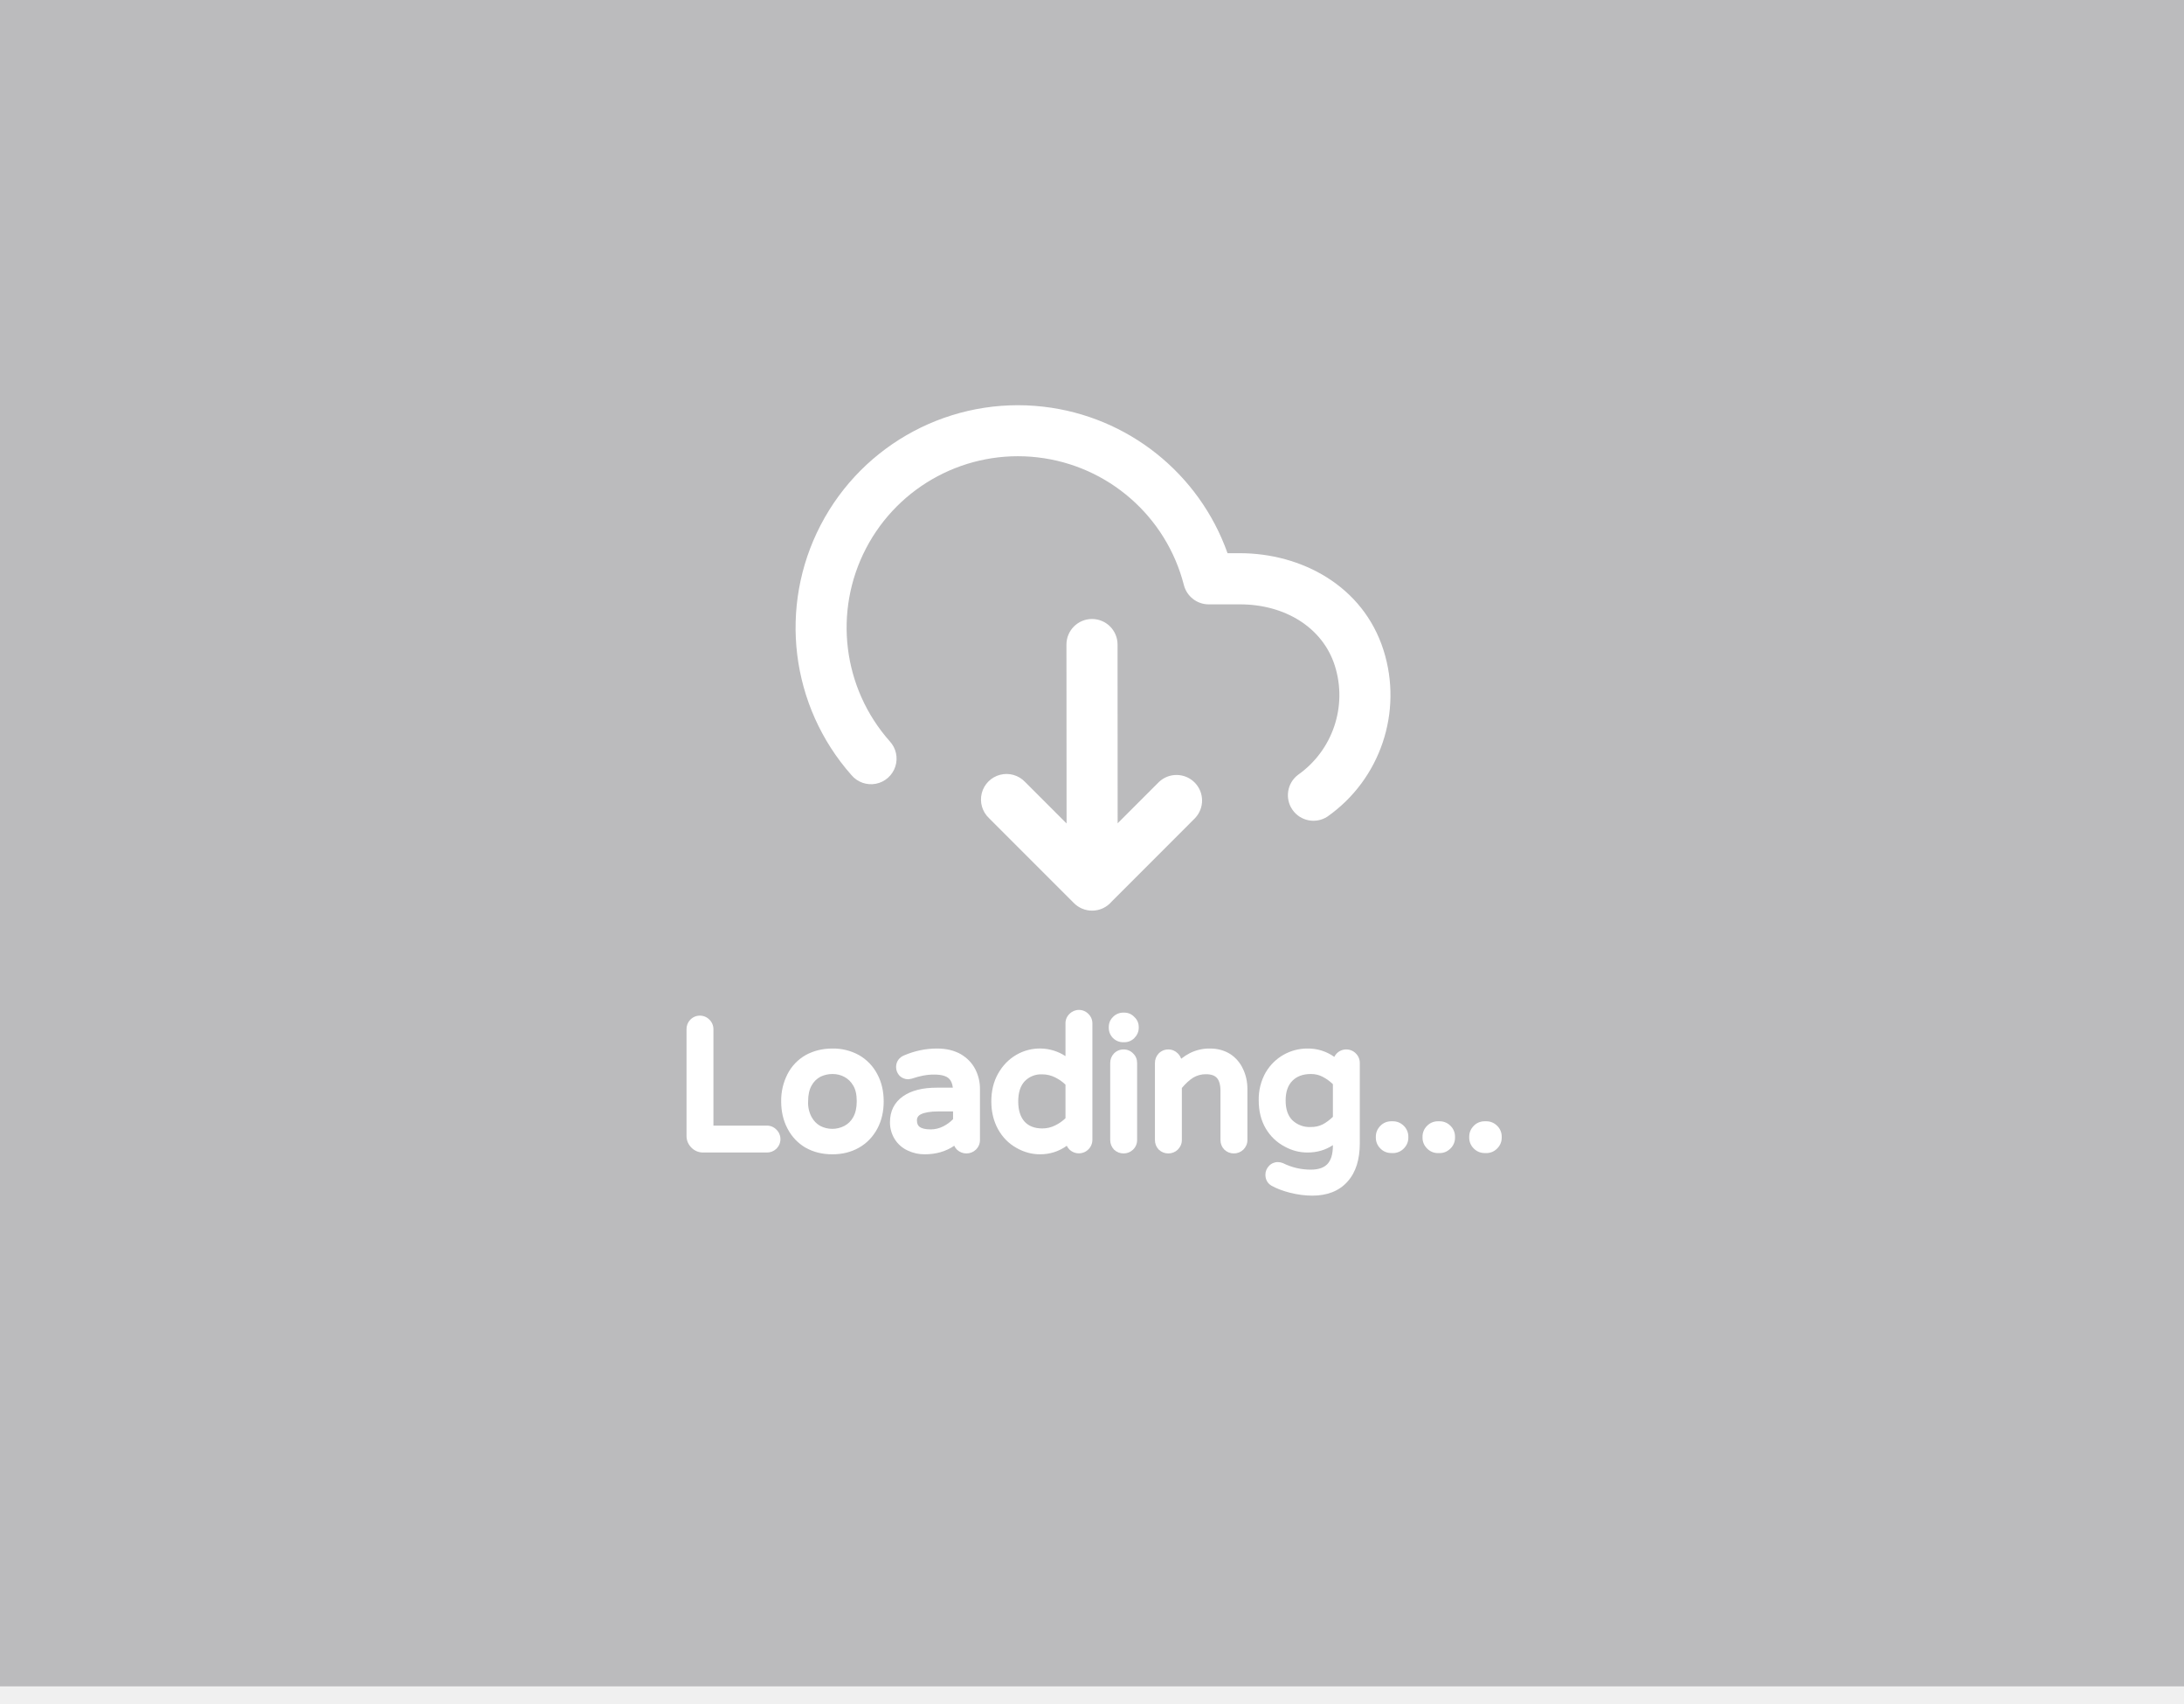
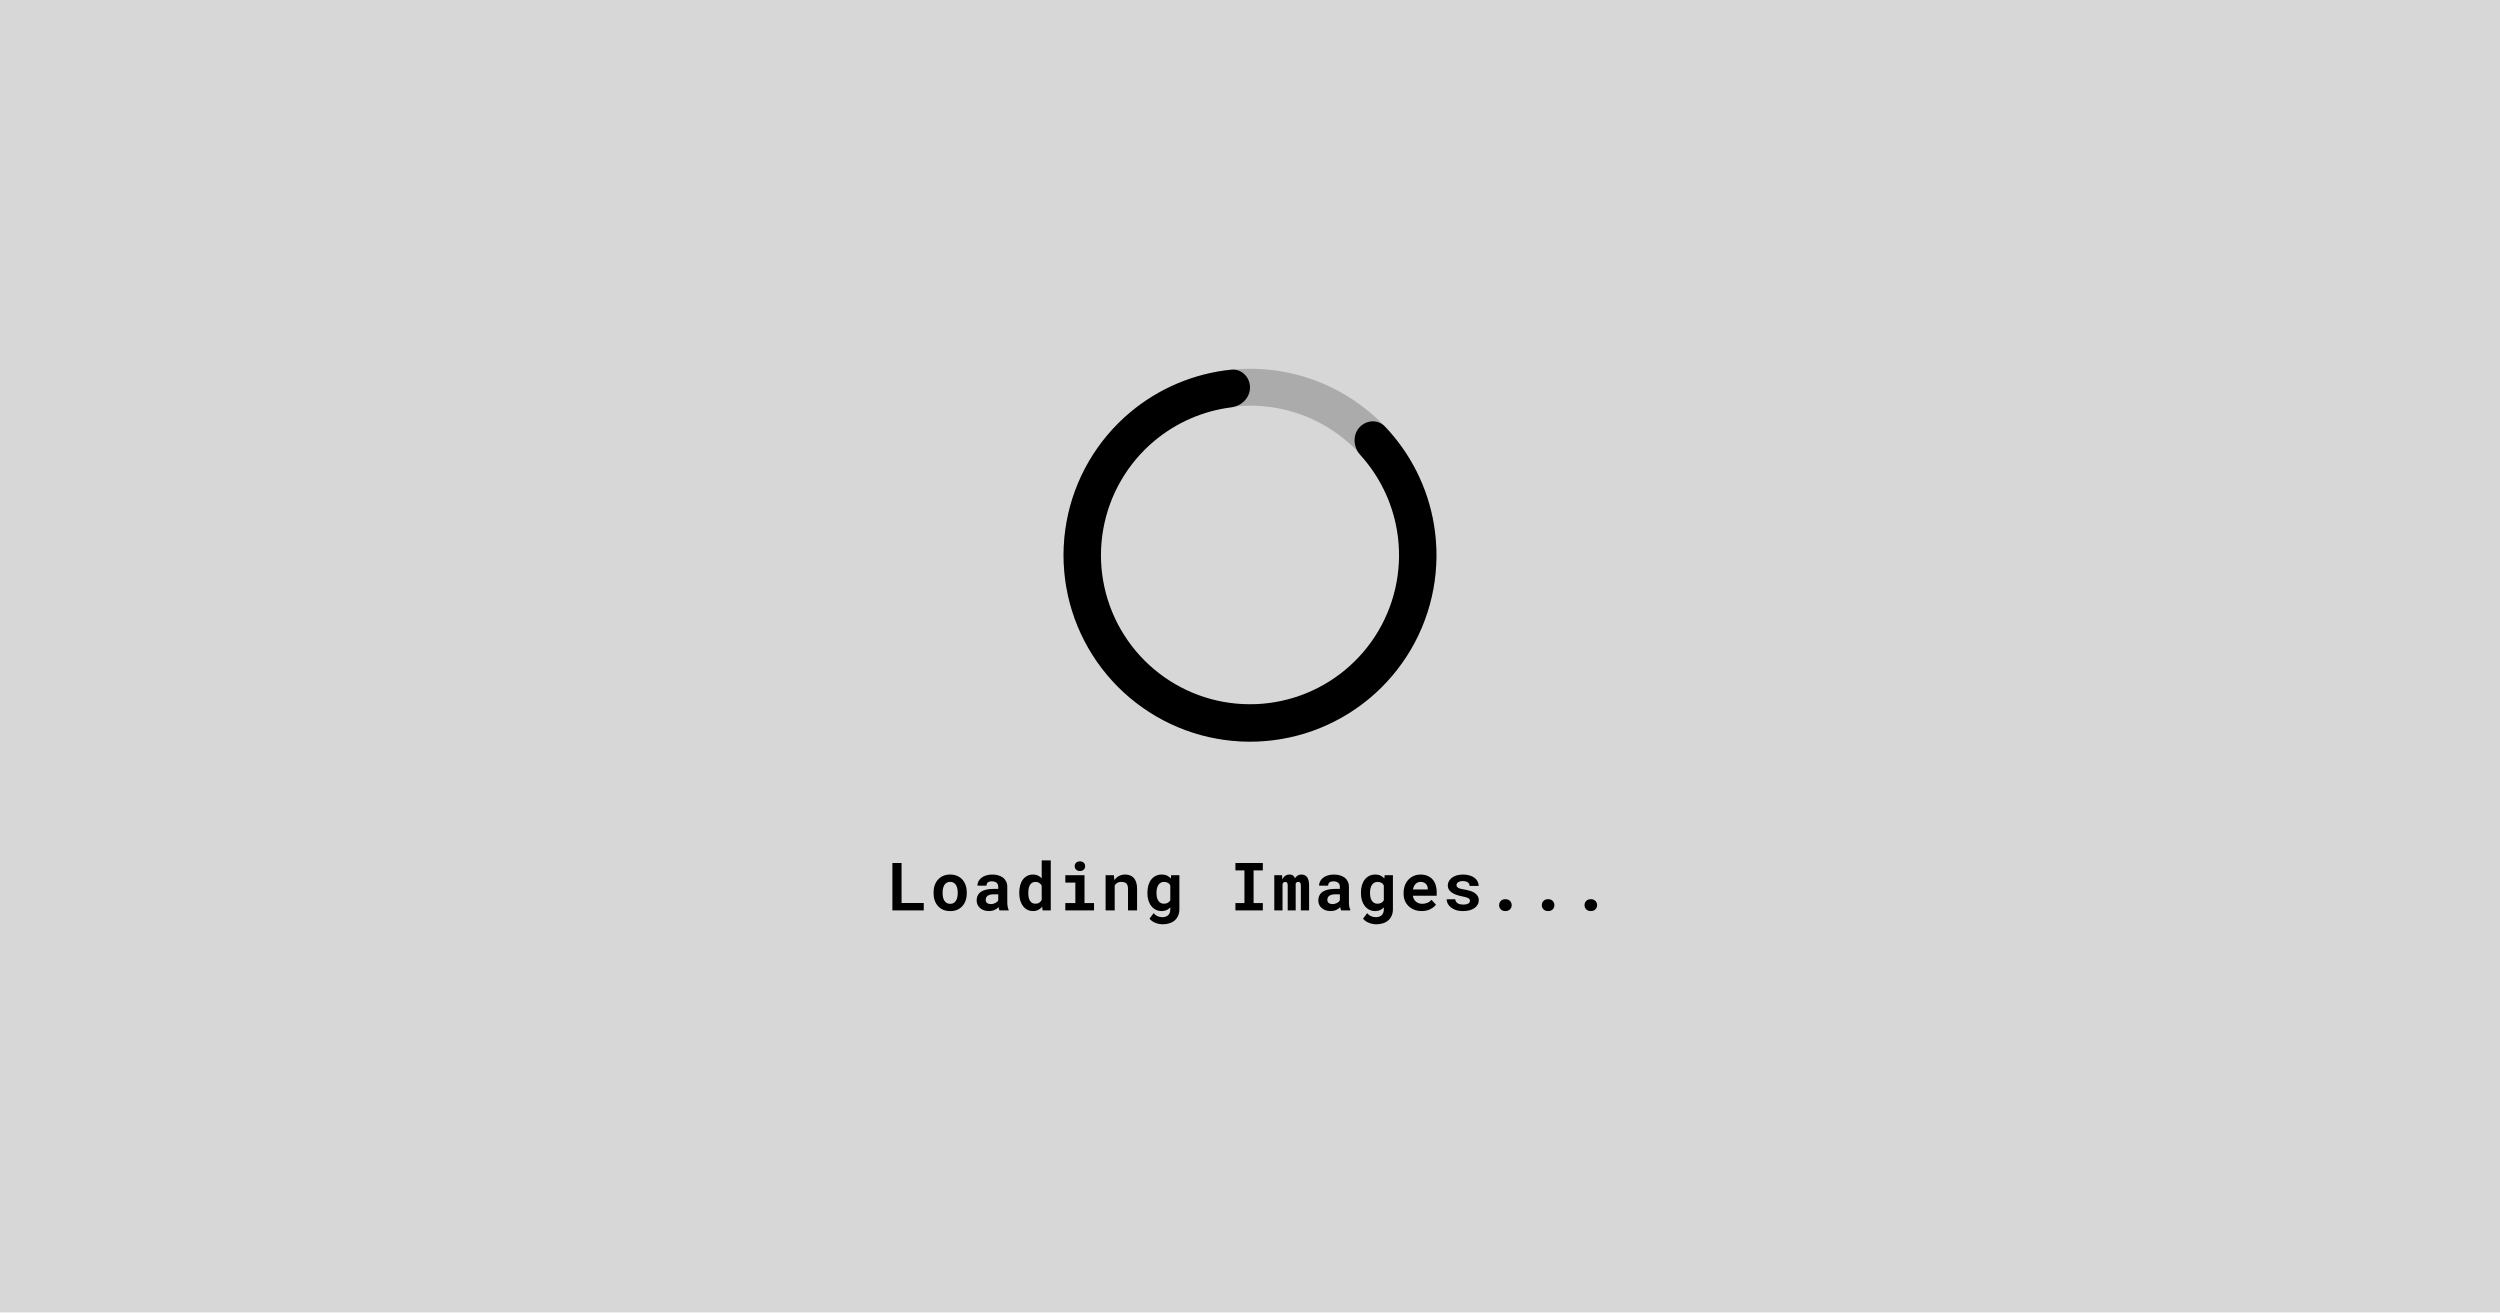
- <svg xmlns="http://www.w3.org/2000/svg" width="50" height="39" fill="none">
-   <path fill="#BBBBBD" d="M0 0h50v38.596H0z" />
-   <path d="M23.888 9.308a5.091 5.091 0 0 0-4.395 8.432.585.585 0 1 0 .876-.775 3.922 3.922 0 1 1 6.735-3.573c.067.258.3.44.567.44h.71c1.04-.002 1.902.534 2.178 1.403a2.232 2.232 0 0 1-.844 2.5.585.585 0 0 0 .673.956 3.401 3.401 0 0 0 1.286-3.81c-.467-1.472-1.878-2.22-3.294-2.22h-.277a5.092 5.092 0 0 0-4.215-3.353Z" fill="#fff" />
-   <path d="M25.585 14.752a.585.585 0 0 0-1.17 0l.003 4.095-.95-.95a.585.585 0 1 0-.827.827l1.946 1.946a.583.583 0 0 0 .415.172h.001c.179 0 .338-.08.446-.206l1.911-1.912a.585.585 0 0 0-.827-.827l-.946.946-.002-4.09Z" fill="#fff" />
-   <path fill-rule="evenodd" clip-rule="evenodd" d="M22.849 25.845c.103.185.244.329.423.428.17.097.35.146.539.146.227 0 .431-.066.611-.195.016.032.037.061.063.087l.001.002.002.001a.31.31 0 0 0 .521-.221v-2.669a.302.302 0 0 0-.09-.217.302.302 0 0 0-.433-.003.294.294 0 0 0-.093.22v.748a1.073 1.073 0 0 0-1.13-.027c-.17.1-.307.241-.41.422-.107.187-.158.402-.158.642 0 .233.05.447.154.636Zm1.31-.088h-.001a.646.646 0 0 1-.294.07c-.182 0-.313-.054-.407-.155-.093-.104-.146-.254-.146-.463 0-.21.053-.359.146-.46a.52.52 0 0 1 .407-.16c.102 0 .2.024.293.07l.001.001a.906.906 0 0 1 .235.165v.768a.906.906 0 0 1-.235.164Z" fill="#fff" />
-   <path d="m15.805 23.337-.002.002-.002.001a.31.31 0 0 0-.084.216v2.442c0 .104.039.195.112.268a.37.37 0 0 0 .268.112h1.46a.31.31 0 0 0 .215-.084l.002-.002.001-.002a.302.302 0 0 0 .092-.218.302.302 0 0 0-.092-.218.302.302 0 0 0-.218-.092h-1.224v-2.206a.302.302 0 0 0-.092-.219.303.303 0 0 0-.218-.092.303.303 0 0 0-.218.092Z" fill="#fff" />
-   <path fill-rule="evenodd" clip-rule="evenodd" d="M18.443 26.268h.002c.179.102.384.151.612.151.224 0 .426-.049.605-.15.182-.102.323-.25.424-.438.098-.184.145-.392.145-.622 0-.23-.047-.439-.145-.622a1.07 1.07 0 0 0-.42-.438 1.212 1.212 0 0 0-.609-.151c-.225 0-.43.05-.612.15a1.05 1.05 0 0 0-.416.435 1.329 1.329 0 0 0-.145.626c0 .227.047.436.145.621.097.187.236.333.414.438Zm1.089-1.424v.001l.002.001c.05.083.08.2.08.358 0 .15-.028.27-.08.363a.49.49 0 0 1-.205.203.6.6 0 0 1-.553-.002.5.5 0 0 1-.192-.197l-.001-.002-.002-.002a.686.686 0 0 1-.08-.363c0-.15.028-.267.079-.358a.49.49 0 0 1 .204-.203.633.633 0 0 1 .273-.062c.106 0 .197.024.277.068a.498.498 0 0 1 .198.195ZM21.724 24.686l-.001-.002c-.053-.051-.155-.09-.334-.09a1.21 1.21 0 0 0-.244.022h-.004c-.071.013-.159.036-.262.07l-.01.003-.072.012h-.009a.277.277 0 0 1-.19-.076l-.003-.004-.004-.004a.282.282 0 0 1-.076-.194c0-.057.014-.114.049-.164a.297.297 0 0 1 .134-.104c.244-.105.497-.157.757-.157.205 0 .387.042.543.13l.001.001c.144.085.255.2.329.343a.975.975 0 0 1 .107.457v1.164c0 .084-.032.159-.092.218l-.001.002-.002.001a.31.31 0 0 1-.215.085.31.31 0 0 1-.215-.085l-.004-.003-.002-.003a.317.317 0 0 1-.058-.085c-.191.132-.42.196-.68.196a.885.885 0 0 1-.382-.085.689.689 0 0 1-.3-.261.723.723 0 0 1-.109-.392c0-.248.099-.45.297-.589.194-.136.456-.198.77-.198h.372c-.012-.104-.046-.169-.088-.207l-.002-.002Zm-.129 1.093a.637.637 0 0 1-.288.07c-.133 0-.211-.026-.254-.058-.036-.028-.061-.07-.061-.15 0-.034.008-.059.02-.078a.178.178 0 0 1 .071-.06c.078-.04.21-.066.409-.066h.327v.178a.856.856 0 0 1-.224.164Z" fill="#fff" />
-   <path d="m25.48 23.758-.003-.003a.333.333 0 0 1-.093-.232v-.017c0-.089.033-.168.096-.23a.326.326 0 0 1 .235-.1h.024c.09 0 .17.035.23.1.066.061.101.14.101.23v.017c0 .09-.036.17-.1.235a.319.319 0 0 1-.23.096h-.025a.332.332 0 0 1-.233-.094l-.002-.002ZM25.501 26.308l.003.003.003.003a.31.31 0 0 0 .216.085.31.31 0 0 0 .215-.085l.002-.001.001-.002a.303.303 0 0 0 .092-.218v-1.764c0-.085-.03-.16-.092-.219a.294.294 0 0 0-.218-.091.302.302 0 0 0-.219.091l-.001.002-.002.001a.31.31 0 0 0-.084.216v1.764c0 .081.029.155.084.215ZM26.528 26.311l-.003-.003a.31.31 0 0 1-.084-.215v-1.764a.31.31 0 0 1 .084-.216l.002-.001.001-.002a.302.302 0 0 1 .219-.091c.084 0 .159.032.218.091a.312.312 0 0 1 .076.122c.063-.05.128-.091.194-.126a.99.99 0 0 1 .466-.108c.17 0 .324.04.46.124l.001.001h.001a.802.802 0 0 1 .293.34c.068.14.102.296.102.462v1.168c0 .084-.033.159-.092.218l-.002.002-.001.001a.31.31 0 0 1-.216.085.31.31 0 0 1-.215-.085l-.003-.003-.003-.003a.31.31 0 0 1-.085-.215v-1.127c0-.15-.034-.242-.082-.295-.045-.05-.12-.085-.249-.085a.553.553 0 0 0-.296.08c-.082.052-.168.13-.257.235v1.192c0 .084-.033.159-.092.218l-.002.002-.001.001a.31.31 0 0 1-.215.085.31.31 0 0 1-.216-.085l-.003-.003Z" fill="#fff" />
-   <path fill-rule="evenodd" clip-rule="evenodd" d="M29.538 27.3c.174.043.342.065.506.065.337 0 .613-.103.807-.323.193-.215.28-.512.28-.875v-1.838a.302.302 0 0 0-.091-.219.302.302 0 0 0-.219-.091.302.302 0 0 0-.218.091l-.002.002-.001.001a.321.321 0 0 0-.053.076 1.031 1.031 0 0 0-.614-.191 1.1 1.1 0 0 0-.95.537h-.001a1.246 1.246 0 0 0-.165.653c0 .24.052.454.16.639.107.18.251.318.432.414.164.091.34.137.524.137.218 0 .412-.056.582-.169v.011c0 .206-.048.338-.124.42-.075.08-.195.13-.384.13-.22 0-.43-.049-.627-.145l-.004-.002-.004-.002a.318.318 0 0 0-.117-.024.273.273 0 0 0-.205.09.288.288 0 0 0-.08.2c0 .102.043.19.132.246l.002.002.003.001c.118.067.263.121.431.164Zm.742-2.655.002.001.002.001a.99.99 0 0 1 .231.167v.748c-.08.075-.157.132-.233.172a.583.583 0 0 1-.27.06.567.567 0 0 1-.424-.154c-.098-.098-.155-.243-.155-.452 0-.209.057-.354.155-.452.1-.1.237-.155.423-.155.104 0 .192.023.27.064Z" fill="#fff" />
-   <path d="M31.85 26.39a.342.342 0 0 1-.248-.104.342.342 0 0 1-.104-.247v-.024c0-.096.037-.18.104-.248a.342.342 0 0 1 .247-.104h.041c.096 0 .18.037.248.104a.342.342 0 0 1 .104.248v.024c0 .096-.037.18-.104.247a.342.342 0 0 1-.247.105h-.042ZM32.671 26.286a.342.342 0 0 0 .248.105h.04c.096 0 .18-.037.248-.105a.342.342 0 0 0 .104-.247v-.024a.342.342 0 0 0-.104-.248.342.342 0 0 0-.247-.104h-.041a.342.342 0 0 0-.248.104.342.342 0 0 0-.104.248v.024c0 .096.037.18.104.247ZM33.987 26.39a.342.342 0 0 1-.247-.104.342.342 0 0 1-.104-.247v-.024c0-.096.037-.18.104-.248a.341.341 0 0 1 .247-.104h.042c.095 0 .18.037.247.104a.341.341 0 0 1 .104.248v.024c0 .096-.037.18-.104.247a.342.342 0 0 1-.247.105h-.042Z" fill="#fff" />
+ <svg xmlns="http://www.w3.org/2000/svg" width="1200" height="630" viewBox="0 0 1200 630" fill="none">
+   <g clip-path="url(#clip0_171_58)">
+     <rect width="1200" height="630" fill="white" />
+     <rect opacity="0.2" width="1200" height="630" fill="#373737" />
+     <path d="M689.5 266.5C689.5 315.929 649.429 356 600 356C550.571 356 510.5 315.929 510.5 266.5C510.5 217.071 550.571 177 600 177C649.429 177 689.5 217.071 689.5 266.5ZM528.21 266.5C528.21 306.149 560.351 338.29 600 338.29C639.649 338.29 671.79 306.149 671.79 266.5C671.79 226.851 639.649 194.71 600 194.71C560.351 194.71 528.21 226.851 528.21 266.5Z" fill="#ABABAB" />
+     <path d="M600 185.98C600 181.021 595.969 176.953 591.034 177.45C573.263 179.239 556.357 186.316 542.556 197.867C526.45 211.348 515.597 230.064 511.899 250.739C508.2 271.414 511.89 292.732 522.324 310.96C532.758 329.189 549.27 343.167 568.971 350.449C588.671 357.731 610.305 357.852 630.087 350.791C649.868 343.731 666.535 329.938 677.173 311.828C687.81 293.717 691.739 272.443 688.272 251.727C685.302 233.977 677.063 217.606 664.727 204.689C661.302 201.102 655.595 201.57 652.369 205.337V205.337C649.143 209.104 649.632 214.739 652.966 218.411C662.145 228.521 668.284 241.101 670.558 254.692C673.329 271.25 670.189 288.256 661.686 302.732C653.183 317.208 639.86 328.233 624.049 333.876C608.237 339.52 590.945 339.423 575.197 333.603C559.45 327.782 546.252 316.609 537.912 302.038C529.572 287.468 526.622 270.428 529.578 253.902C532.535 237.376 541.209 222.416 554.084 211.64C564.651 202.796 577.495 197.233 591.043 195.523C595.964 194.902 600 190.94 600 185.98V185.98Z" fill="black" />
+     <path d="M432.75 433.453H443.406V437H428.344V414.25H432.75V433.453ZM448.108 428.391C448.108 427.161 448.285 426.026 448.639 424.984C448.994 423.932 449.514 423.021 450.202 422.25C450.879 421.479 451.707 420.875 452.686 420.438C453.676 420 454.806 419.781 456.077 419.781C457.348 419.781 458.478 420 459.468 420.438C460.457 420.875 461.296 421.479 461.983 422.25C462.66 423.021 463.176 423.932 463.53 424.984C463.884 426.026 464.061 427.161 464.061 428.391V428.719C464.061 429.958 463.884 431.104 463.53 432.156C463.176 433.198 462.66 434.104 461.983 434.875C461.306 435.646 460.473 436.25 459.483 436.688C458.494 437.115 457.369 437.328 456.108 437.328C454.837 437.328 453.702 437.115 452.702 436.688C451.712 436.25 450.879 435.646 450.202 434.875C449.514 434.104 448.994 433.198 448.639 432.156C448.285 431.104 448.108 429.958 448.108 428.719V428.391ZM452.452 428.719C452.452 429.427 452.52 430.094 452.655 430.719C452.79 431.333 453.004 431.87 453.296 432.328C453.587 432.797 453.962 433.167 454.421 433.438C454.889 433.708 455.452 433.844 456.108 433.844C456.744 433.844 457.29 433.708 457.749 433.438C458.207 433.167 458.582 432.797 458.874 432.328C459.155 431.87 459.363 431.333 459.499 430.719C459.634 430.094 459.702 429.427 459.702 428.719V428.391C459.702 427.703 459.634 427.052 459.499 426.438C459.363 425.823 459.155 425.281 458.874 424.812C458.582 424.344 458.207 423.974 457.749 423.703C457.29 423.432 456.733 423.297 456.077 423.297C455.431 423.297 454.879 423.432 454.421 423.703C453.962 423.974 453.587 424.344 453.296 424.812C453.004 425.281 452.79 425.823 452.655 426.438C452.52 427.052 452.452 427.703 452.452 428.391V428.719ZM479.763 437C479.659 436.792 479.57 436.552 479.498 436.281C479.425 436.01 479.362 435.724 479.31 435.422C479.07 435.682 478.794 435.927 478.482 436.156C478.169 436.385 477.826 436.583 477.451 436.75C477.065 436.927 476.643 437.062 476.185 437.156C475.727 437.26 475.232 437.312 474.701 437.312C473.836 437.312 473.039 437.188 472.31 436.938C471.591 436.688 470.971 436.339 470.451 435.891C469.93 435.443 469.524 434.911 469.232 434.297C468.94 433.672 468.794 432.995 468.794 432.266C468.794 431.328 468.977 430.5 469.341 429.781C469.706 429.052 470.253 428.453 470.982 427.984C471.638 427.557 472.445 427.234 473.404 427.016C474.373 426.786 475.482 426.672 476.732 426.672H479.154V425.672C479.154 425.276 479.091 424.922 478.966 424.609C478.841 424.286 478.654 424.01 478.404 423.781C478.143 423.542 477.815 423.359 477.419 423.234C477.034 423.099 476.581 423.031 476.06 423.031C475.602 423.031 475.206 423.089 474.873 423.203C474.539 423.307 474.268 423.458 474.06 423.656C473.873 423.833 473.732 424.047 473.638 424.297C473.555 424.547 473.513 424.823 473.513 425.125H469.169C469.169 424.406 469.326 423.724 469.638 423.078C469.961 422.432 470.43 421.865 471.044 421.375C471.649 420.885 472.388 420.5 473.263 420.219C474.149 419.927 475.159 419.781 476.294 419.781C477.315 419.781 478.263 419.906 479.138 420.156C480.024 420.406 480.789 420.776 481.435 421.266C482.081 421.755 482.586 422.375 482.951 423.125C483.315 423.865 483.498 424.724 483.498 425.703V432.953C483.498 433.859 483.555 434.609 483.669 435.203C483.784 435.797 483.951 436.307 484.169 436.734V437H479.763ZM475.623 433.953C476.06 433.953 476.466 433.901 476.841 433.797C477.216 433.693 477.555 433.557 477.857 433.391C478.159 433.224 478.419 433.036 478.638 432.828C478.857 432.609 479.029 432.391 479.154 432.172V429.266H476.935C476.258 429.266 475.68 429.333 475.201 429.469C474.721 429.594 474.331 429.771 474.029 430C473.727 430.24 473.503 430.526 473.357 430.859C473.211 431.182 473.138 431.536 473.138 431.922C473.138 432.224 473.19 432.505 473.294 432.766C473.409 433.016 473.57 433.229 473.779 433.406C473.987 433.573 474.242 433.708 474.544 433.812C474.857 433.906 475.216 433.953 475.623 433.953ZM489.246 428.422C489.246 427.141 489.392 425.969 489.684 424.906C489.986 423.844 490.423 422.932 490.996 422.172C491.569 421.411 492.262 420.823 493.074 420.406C493.897 419.99 494.835 419.781 495.887 419.781C496.772 419.781 497.548 419.943 498.215 420.266C498.892 420.578 499.491 421.026 500.012 421.609V413H504.371V437H500.449L500.231 435.234C499.699 435.891 499.074 436.401 498.356 436.766C497.637 437.13 496.804 437.312 495.856 437.312C494.824 437.312 493.897 437.099 493.074 436.672C492.262 436.234 491.574 435.635 491.012 434.875C490.439 434.115 490.001 433.214 489.699 432.172C489.397 431.12 489.246 429.979 489.246 428.75V428.422ZM493.59 428.75C493.59 429.458 493.647 430.12 493.762 430.734C493.887 431.339 494.085 431.865 494.356 432.312C494.626 432.771 494.975 433.13 495.403 433.391C495.83 433.651 496.35 433.781 496.965 433.781C497.715 433.781 498.335 433.62 498.824 433.297C499.324 432.974 499.72 432.531 500.012 431.969V425.125C499.72 424.552 499.33 424.109 498.84 423.797C498.35 423.474 497.736 423.312 496.996 423.312C496.382 423.312 495.856 423.448 495.418 423.719C494.991 423.979 494.642 424.339 494.371 424.797C494.1 425.266 493.903 425.812 493.778 426.438C493.653 427.052 493.59 427.714 493.59 428.422V428.75ZM511.354 420.094H520.558V433.469H525.136V437H511.354V433.469H516.167V423.641H511.354V420.094ZM515.854 415.766C515.854 415.432 515.912 415.125 516.026 414.844C516.151 414.552 516.323 414.302 516.542 414.094C516.761 413.896 517.021 413.74 517.323 413.625C517.636 413.51 517.979 413.453 518.354 413.453C519.125 413.453 519.735 413.672 520.183 414.109C520.641 414.536 520.87 415.089 520.87 415.766C520.87 416.443 520.641 417 520.183 417.438C519.735 417.865 519.125 418.078 518.354 418.078C517.979 418.078 517.636 418.021 517.323 417.906C517.021 417.792 516.761 417.63 516.542 417.422C516.323 417.224 516.151 416.984 516.026 416.703C515.912 416.411 515.854 416.099 515.854 415.766ZM530.697 437V420.094H534.634L534.9 422.438C535.119 422.125 535.358 421.839 535.619 421.578C535.879 421.318 536.155 421.083 536.447 420.875C536.947 420.521 537.494 420.25 538.088 420.062C538.681 419.875 539.311 419.781 539.978 419.781C540.832 419.781 541.614 419.906 542.322 420.156C543.03 420.406 543.645 420.802 544.166 421.344C544.676 421.896 545.072 422.604 545.353 423.469C545.645 424.323 545.791 425.365 545.791 426.594V437H541.447V426.656C541.447 425.99 541.369 425.443 541.213 425.016C541.067 424.578 540.853 424.234 540.572 423.984C540.291 423.734 539.952 423.562 539.556 423.469C539.16 423.365 538.713 423.312 538.213 423.312C537.796 423.312 537.41 423.359 537.056 423.453C536.713 423.547 536.405 423.688 536.134 423.875C535.916 424.01 535.718 424.172 535.541 424.359C535.364 424.547 535.202 424.755 535.056 424.984V437H530.697ZM550.758 428.422C550.758 427.141 550.914 425.969 551.227 424.906C551.55 423.844 552.008 422.932 552.602 422.172C553.196 421.411 553.914 420.823 554.758 420.406C555.602 419.99 556.555 419.781 557.618 419.781C558.19 419.781 558.711 419.839 559.18 419.953C559.659 420.057 560.091 420.219 560.477 420.438C560.769 420.594 561.039 420.781 561.289 421C561.539 421.208 561.769 421.443 561.977 421.703L562.149 420.094H566.102V436.453C566.102 437.599 565.904 438.62 565.508 439.516C565.123 440.411 564.581 441.167 563.883 441.781C563.175 442.396 562.326 442.859 561.336 443.172C560.357 443.495 559.274 443.656 558.086 443.656C557.576 443.656 557.029 443.604 556.446 443.5C555.862 443.396 555.284 443.234 554.711 443.016C554.138 442.797 553.597 442.516 553.086 442.172C552.576 441.839 552.138 441.438 551.774 440.969L553.727 438.328C554.008 438.651 554.31 438.932 554.633 439.172C554.956 439.422 555.295 439.625 555.649 439.781C555.993 439.938 556.347 440.052 556.711 440.125C557.086 440.208 557.472 440.25 557.868 440.25C558.503 440.25 559.065 440.161 559.555 439.984C560.055 439.807 560.472 439.547 560.805 439.203C561.107 438.891 561.336 438.505 561.493 438.047C561.659 437.589 561.743 437.073 561.743 436.5V435.531C561.534 435.76 561.315 435.969 561.086 436.156C560.857 436.344 560.612 436.51 560.352 436.656C559.966 436.865 559.539 437.026 559.071 437.141C558.612 437.255 558.118 437.312 557.586 437.312C556.534 437.312 555.586 437.099 554.743 436.672C553.909 436.234 553.196 435.635 552.602 434.875C552.008 434.115 551.55 433.214 551.227 432.172C550.914 431.12 550.758 429.979 550.758 428.75V428.422ZM555.118 428.75C555.118 429.458 555.185 430.12 555.321 430.734C555.466 431.339 555.685 431.865 555.977 432.312C556.269 432.771 556.638 433.13 557.086 433.391C557.534 433.651 558.065 433.781 558.68 433.781C559.055 433.781 559.394 433.745 559.696 433.672C560.008 433.599 560.289 433.495 560.539 433.359C560.8 433.214 561.029 433.036 561.227 432.828C561.425 432.62 561.597 432.385 561.743 432.125V424.969C561.586 424.677 561.399 424.422 561.18 424.203C560.961 423.984 560.711 423.807 560.43 423.672C560.19 423.557 559.925 423.469 559.633 423.406C559.352 423.344 559.045 423.312 558.711 423.312C558.097 423.312 557.565 423.448 557.118 423.719C556.67 423.979 556.3 424.339 556.008 424.797C555.706 425.266 555.482 425.812 555.336 426.438C555.19 427.052 555.118 427.714 555.118 428.422V428.75ZM593.006 414.25H606.162V417.797H601.724V433.469H606.162V437H593.006V433.469H597.334V417.797H593.006V414.25ZM615.395 420.094L615.52 422.141C615.843 421.411 616.286 420.839 616.848 420.422C617.421 419.995 618.114 419.781 618.926 419.781C619.322 419.781 619.676 419.828 619.989 419.922C620.301 420.016 620.572 420.161 620.801 420.359C620.978 420.505 621.129 420.682 621.254 420.891C621.39 421.089 621.504 421.318 621.598 421.578C621.744 421.328 621.905 421.104 622.083 420.906C622.27 420.698 622.473 420.521 622.692 420.375C622.963 420.188 623.27 420.042 623.614 419.938C623.958 419.833 624.333 419.781 624.739 419.781C625.249 419.781 625.723 419.875 626.161 420.062C626.609 420.25 626.999 420.547 627.333 420.953C627.655 421.37 627.905 421.906 628.083 422.562C628.27 423.208 628.364 424 628.364 424.938V437H624.411V424.922C624.411 424.599 624.374 424.333 624.301 424.125C624.239 423.917 624.15 423.75 624.036 423.625C623.921 423.51 623.786 423.432 623.629 423.391C623.484 423.339 623.333 423.312 623.176 423.312C623.01 423.312 622.859 423.333 622.723 423.375C622.598 423.417 622.478 423.474 622.364 423.547C622.27 423.62 622.187 423.703 622.114 423.797C622.041 423.88 621.978 423.979 621.926 424.094C621.926 424.115 621.926 424.161 621.926 424.234C621.926 424.307 621.926 424.406 621.926 424.531V437H618.098V424.906C618.098 424.583 618.067 424.318 618.004 424.109C617.942 423.901 617.859 423.74 617.754 423.625C617.64 423.51 617.51 423.432 617.364 423.391C617.218 423.339 617.062 423.312 616.895 423.312C616.708 423.312 616.541 423.344 616.395 423.406C616.249 423.469 616.119 423.557 616.004 423.672C615.921 423.755 615.848 423.854 615.786 423.969C615.723 424.083 615.666 424.208 615.614 424.344V437H611.661V420.094H615.395ZM643.753 437C643.649 436.792 643.56 436.552 643.488 436.281C643.415 436.01 643.352 435.724 643.3 435.422C643.06 435.682 642.784 435.927 642.472 436.156C642.159 436.385 641.816 436.583 641.441 436.75C641.055 436.927 640.633 437.062 640.175 437.156C639.717 437.26 639.222 437.312 638.691 437.312C637.826 437.312 637.029 437.188 636.3 436.938C635.581 436.688 634.961 436.339 634.441 435.891C633.92 435.443 633.514 434.911 633.222 434.297C632.93 433.672 632.784 432.995 632.784 432.266C632.784 431.328 632.967 430.5 633.331 429.781C633.696 429.052 634.243 428.453 634.972 427.984C635.628 427.557 636.435 427.234 637.394 427.016C638.363 426.786 639.472 426.672 640.722 426.672H643.144V425.672C643.144 425.276 643.081 424.922 642.956 424.609C642.831 424.286 642.644 424.01 642.394 423.781C642.133 423.542 641.805 423.359 641.409 423.234C641.024 423.099 640.571 423.031 640.05 423.031C639.592 423.031 639.196 423.089 638.863 423.203C638.529 423.307 638.258 423.458 638.05 423.656C637.863 423.833 637.722 424.047 637.628 424.297C637.545 424.547 637.503 424.823 637.503 425.125H633.159C633.159 424.406 633.316 423.724 633.628 423.078C633.951 422.432 634.42 421.865 635.034 421.375C635.639 420.885 636.378 420.5 637.253 420.219C638.139 419.927 639.149 419.781 640.284 419.781C641.305 419.781 642.253 419.906 643.128 420.156C644.014 420.406 644.779 420.776 645.425 421.266C646.071 421.755 646.576 422.375 646.941 423.125C647.305 423.865 647.488 424.724 647.488 425.703V432.953C647.488 433.859 647.545 434.609 647.659 435.203C647.774 435.797 647.941 436.307 648.159 436.734V437H643.753ZM639.613 433.953C640.05 433.953 640.456 433.901 640.831 433.797C641.206 433.693 641.545 433.557 641.847 433.391C642.149 433.224 642.409 433.036 642.628 432.828C642.847 432.609 643.019 432.391 643.144 432.172V429.266H640.925C640.248 429.266 639.67 429.333 639.191 429.469C638.711 429.594 638.321 429.771 638.019 430C637.717 430.24 637.493 430.526 637.347 430.859C637.201 431.182 637.128 431.536 637.128 431.922C637.128 432.224 637.18 432.505 637.284 432.766C637.399 433.016 637.56 433.229 637.769 433.406C637.977 433.573 638.232 433.708 638.534 433.812C638.847 433.906 639.206 433.953 639.613 433.953ZM653.252 428.422C653.252 427.141 653.408 425.969 653.721 424.906C654.044 423.844 654.502 422.932 655.096 422.172C655.689 421.411 656.408 420.823 657.252 420.406C658.096 419.99 659.049 419.781 660.111 419.781C660.684 419.781 661.205 419.839 661.674 419.953C662.153 420.057 662.585 420.219 662.971 420.438C663.262 420.594 663.533 420.781 663.783 421C664.033 421.208 664.262 421.443 664.471 421.703L664.643 420.094H668.596V436.453C668.596 437.599 668.398 438.62 668.002 439.516C667.616 440.411 667.075 441.167 666.377 441.781C665.669 442.396 664.82 442.859 663.83 443.172C662.851 443.495 661.768 443.656 660.58 443.656C660.07 443.656 659.523 443.604 658.939 443.5C658.356 443.396 657.778 443.234 657.205 443.016C656.632 442.797 656.09 442.516 655.58 442.172C655.07 441.839 654.632 441.438 654.268 440.969L656.221 438.328C656.502 438.651 656.804 438.932 657.127 439.172C657.45 439.422 657.788 439.625 658.143 439.781C658.486 439.938 658.84 440.052 659.205 440.125C659.58 440.208 659.965 440.25 660.361 440.25C660.997 440.25 661.559 440.161 662.049 439.984C662.549 439.807 662.965 439.547 663.299 439.203C663.601 438.891 663.83 438.505 663.986 438.047C664.153 437.589 664.236 437.073 664.236 436.5V435.531C664.028 435.76 663.809 435.969 663.58 436.156C663.351 436.344 663.106 436.51 662.846 436.656C662.46 436.865 662.033 437.026 661.564 437.141C661.106 437.255 660.611 437.312 660.08 437.312C659.028 437.312 658.08 437.099 657.236 436.672C656.403 436.234 655.689 435.635 655.096 434.875C654.502 434.115 654.044 433.214 653.721 432.172C653.408 431.12 653.252 429.979 653.252 428.75V428.422ZM657.611 428.75C657.611 429.458 657.679 430.12 657.814 430.734C657.96 431.339 658.179 431.865 658.471 432.312C658.762 432.771 659.132 433.13 659.58 433.391C660.028 433.651 660.559 433.781 661.174 433.781C661.549 433.781 661.887 433.745 662.189 433.672C662.502 433.599 662.783 433.495 663.033 433.359C663.294 433.214 663.523 433.036 663.721 432.828C663.919 432.62 664.09 432.385 664.236 432.125V424.969C664.08 424.677 663.893 424.422 663.674 424.203C663.455 423.984 663.205 423.807 662.924 423.672C662.684 423.557 662.419 423.469 662.127 423.406C661.846 423.344 661.538 423.312 661.205 423.312C660.59 423.312 660.059 423.448 659.611 423.719C659.163 423.979 658.794 424.339 658.502 424.797C658.2 425.266 657.976 425.812 657.83 426.438C657.684 427.052 657.611 427.714 657.611 428.422V428.75ZM682.391 437.312C681.089 437.312 679.907 437.099 678.844 436.672C677.782 436.245 676.87 435.661 676.11 434.922C675.35 434.193 674.761 433.333 674.344 432.344C673.938 431.344 673.735 430.276 673.735 429.141V428.516C673.735 427.224 673.938 426.047 674.344 424.984C674.751 423.911 675.318 422.99 676.048 422.219C676.777 421.448 677.641 420.849 678.641 420.422C679.641 419.995 680.73 419.781 681.907 419.781C683.126 419.781 684.209 419.984 685.157 420.391C686.115 420.786 686.928 421.349 687.594 422.078C688.251 422.807 688.751 423.688 689.094 424.719C689.438 425.74 689.61 426.87 689.61 428.109V429.953H678.141V430C678.287 430.677 678.475 431.224 678.704 431.641C678.933 432.047 679.24 432.417 679.626 432.75C680.021 433.094 680.475 433.359 680.985 433.547C681.495 433.734 682.053 433.828 682.657 433.828C683.511 433.828 684.339 433.667 685.141 433.344C685.943 433.021 686.594 432.536 687.094 431.891L689.266 434.234C688.714 435.016 687.839 435.724 686.641 436.359C685.443 436.995 684.027 437.312 682.391 437.312ZM681.876 423.297C681.386 423.297 680.938 423.385 680.532 423.562C680.126 423.729 679.771 423.974 679.469 424.297C679.157 424.62 678.896 425.005 678.688 425.453C678.48 425.901 678.324 426.401 678.219 426.953H685.344V426.609C685.344 426.151 685.261 425.719 685.094 425.312C684.928 424.906 684.699 424.552 684.407 424.25C684.115 423.958 683.756 423.729 683.329 423.562C682.912 423.385 682.428 423.297 681.876 423.297ZM705.593 432.359C705.593 432.099 705.531 431.87 705.406 431.672C705.291 431.474 705.083 431.286 704.781 431.109C704.468 430.943 704.057 430.786 703.546 430.641C703.036 430.495 702.39 430.349 701.609 430.203C700.619 430.005 699.713 429.76 698.89 429.469C698.078 429.167 697.38 428.802 696.796 428.375C696.213 427.958 695.755 427.474 695.421 426.922C695.098 426.37 694.937 425.734 694.937 425.016C694.937 424.318 695.104 423.651 695.437 423.016C695.77 422.38 696.249 421.823 696.874 421.344C697.499 420.865 698.26 420.484 699.156 420.203C700.051 419.922 701.062 419.781 702.187 419.781C703.364 419.781 704.421 419.922 705.359 420.203C706.296 420.474 707.093 420.849 707.749 421.328C708.395 421.818 708.89 422.396 709.234 423.062C709.578 423.729 709.749 424.453 709.749 425.234H705.406C705.406 424.953 705.359 424.693 705.265 424.453C705.171 424.203 705.031 423.979 704.843 423.781C704.583 423.521 704.229 423.312 703.781 423.156C703.343 423 702.812 422.922 702.187 422.922C701.656 422.922 701.192 422.974 700.796 423.078C700.4 423.182 700.078 423.328 699.828 423.516C699.598 423.682 699.421 423.88 699.296 424.109C699.182 424.328 699.124 424.562 699.124 424.812C699.124 425.062 699.176 425.297 699.281 425.516C699.385 425.724 699.572 425.911 699.843 426.078C700.104 426.255 700.463 426.417 700.921 426.562C701.38 426.698 701.963 426.818 702.671 426.922C703.692 427.089 704.64 427.302 705.515 427.562C706.39 427.823 707.145 428.156 707.781 428.562C708.416 428.979 708.911 429.484 709.265 430.078C709.63 430.661 709.812 431.359 709.812 432.172C709.812 432.922 709.63 433.615 709.265 434.25C708.911 434.875 708.406 435.417 707.749 435.875C707.083 436.333 706.281 436.693 705.343 436.953C704.406 437.203 703.359 437.328 702.203 437.328C700.932 437.328 699.807 437.161 698.828 436.828C697.859 436.495 697.046 436.057 696.39 435.516C695.734 434.984 695.234 434.38 694.89 433.703C694.557 433.016 694.39 432.328 694.39 431.641H698.531C698.562 432.099 698.687 432.495 698.906 432.828C699.124 433.151 699.406 433.411 699.749 433.609C700.093 433.818 700.484 433.969 700.921 434.062C701.369 434.156 701.828 434.203 702.296 434.203C702.859 434.203 703.348 434.156 703.765 434.062C704.192 433.958 704.541 433.823 704.812 433.656C705.072 433.49 705.265 433.297 705.39 433.078C705.525 432.859 705.593 432.62 705.593 432.359ZM719.576 434.484C719.576 433.682 719.842 433.005 720.373 432.453C720.904 431.891 721.644 431.609 722.592 431.609C723.529 431.609 724.264 431.885 724.795 432.438C725.337 432.99 725.608 433.672 725.608 434.484C725.608 435.297 725.331 435.974 724.779 436.516C724.238 437.047 723.509 437.312 722.592 437.312C721.665 437.312 720.93 437.042 720.389 436.5C719.847 435.958 719.576 435.286 719.576 434.484ZM740.075 434.484C740.075 433.682 740.341 433.005 740.872 432.453C741.403 431.891 742.143 431.609 743.091 431.609C744.028 431.609 744.763 431.885 745.294 432.438C745.835 432.99 746.106 433.672 746.106 434.484C746.106 435.297 745.83 435.974 745.278 436.516C744.736 437.047 744.007 437.312 743.091 437.312C742.164 437.312 741.429 437.042 740.888 436.5C740.346 435.958 740.075 435.286 740.075 434.484ZM760.574 434.484C760.574 433.682 760.839 433.005 761.371 432.453C761.902 431.891 762.641 431.609 763.589 431.609C764.527 431.609 765.261 431.885 765.793 432.438C766.334 432.99 766.605 433.672 766.605 434.484C766.605 435.297 766.329 435.974 765.777 436.516C765.235 437.047 764.506 437.312 763.589 437.312C762.662 437.312 761.928 437.042 761.386 436.5C760.845 435.958 760.574 435.286 760.574 434.484Z" fill="black" />
+   </g>
+   <defs>
+     <clipPath id="clip0_171_58">
+       <rect width="1200" height="630" fill="white" />
+     </clipPath>
+   </defs>
</svg>
